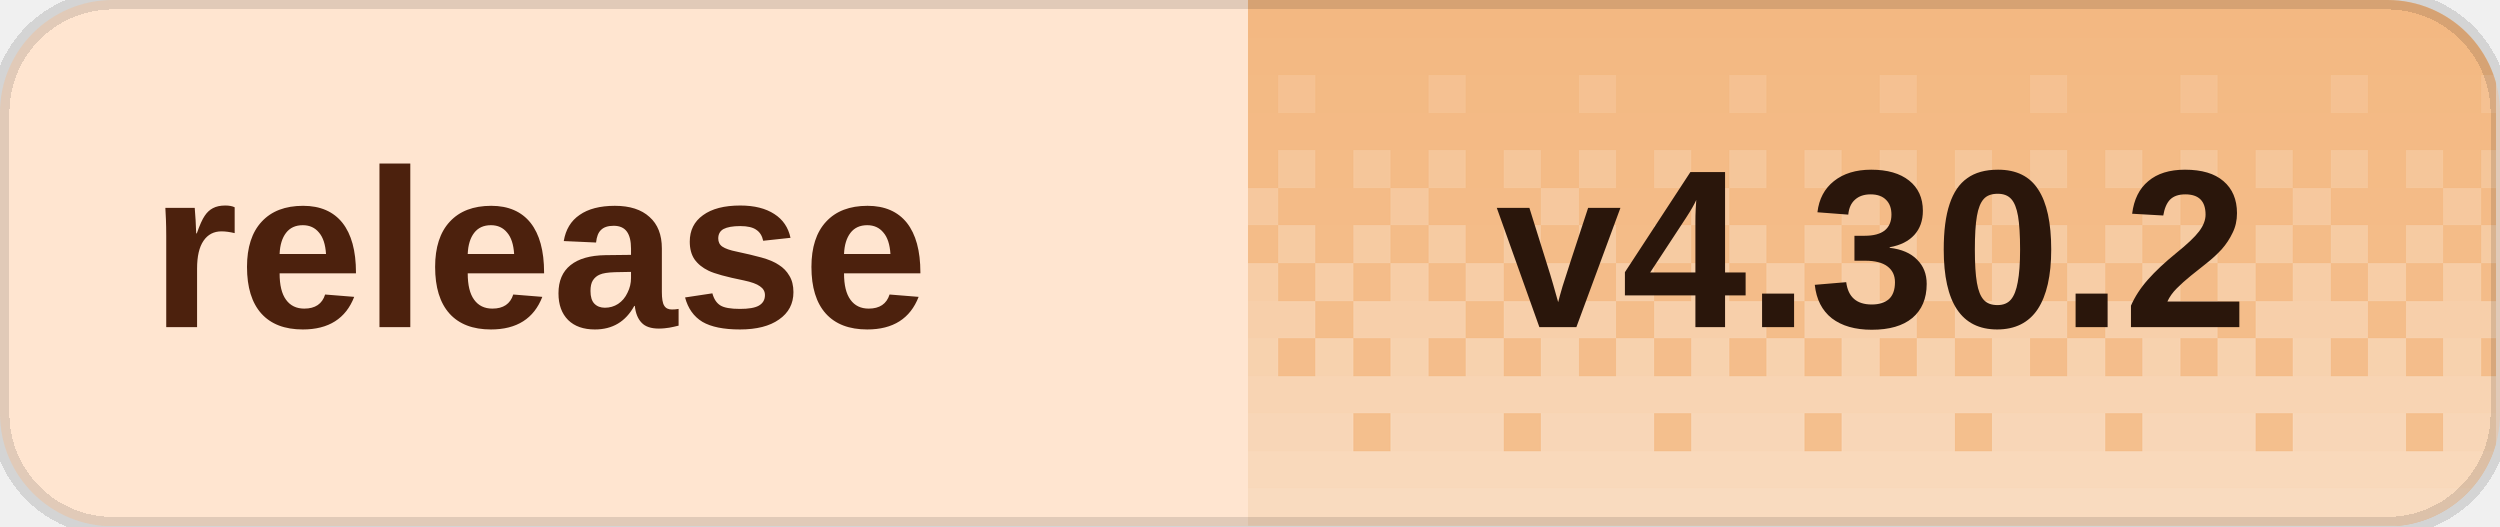
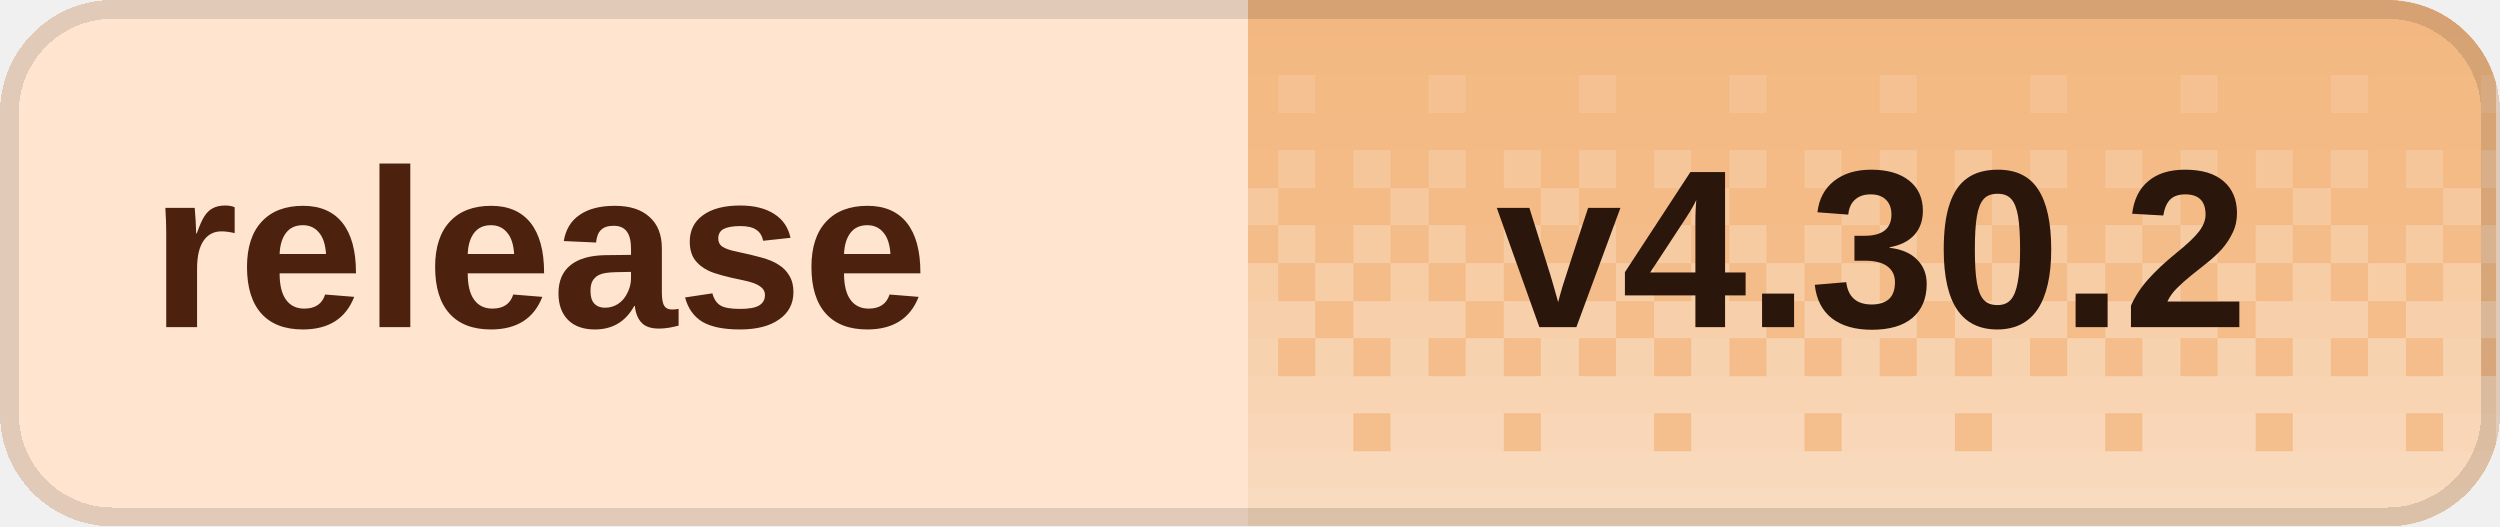
<svg xmlns="http://www.w3.org/2000/svg" width="133" height="28" viewBox="0 0 133 28" role="img" aria-labelledby="title desc" shape-rendering="crispEdges">
  <defs>
    <clipPath id="badge-clip">
      <rect width="133" height="28" rx="6" />
    </clipPath>
    <pattern id="dither" width="8" height="28" patternUnits="userSpaceOnUse">
      <rect x="0" y="0" width="2" height="2" fill="#fff" fill-opacity="0.020" />
      <rect x="2" y="0" width="2" height="2" fill="#fff" fill-opacity="0.020" />
      <rect x="4" y="0" width="2" height="2" fill="#fff" fill-opacity="0.020" />
      <rect x="6" y="0" width="2" height="2" fill="#fff" fill-opacity="0.020" />
      <rect x="0" y="2" width="2" height="2" fill="#fff" fill-opacity="0.028" />
      <rect x="2" y="2" width="2" height="2" fill="#fff" fill-opacity="0.028" />
      <rect x="4" y="2" width="2" height="2" fill="#fff" fill-opacity="0.028" />
      <rect x="6" y="2" width="2" height="2" fill="#fff" fill-opacity="0.028" />
      <rect x="0" y="4" width="2" height="2" fill="#fff" fill-opacity="0.036" />
      <rect x="2" y="4" width="2" height="2" fill="#fff" fill-opacity="0.036" />
      <rect x="4" y="4" width="2" height="2" fill="#fff" fill-opacity="0.145" />
      <rect x="6" y="4" width="2" height="2" fill="#fff" fill-opacity="0.036" />
      <rect x="0" y="6" width="2" height="2" fill="#fff" fill-opacity="0.044" />
      <rect x="2" y="6" width="2" height="2" fill="#fff" fill-opacity="0.044" />
      <rect x="4" y="6" width="2" height="2" fill="#fff" fill-opacity="0.044" />
      <rect x="6" y="6" width="2" height="2" fill="#fff" fill-opacity="0.044" />
      <rect x="0" y="8" width="2" height="2" fill="#fff" fill-opacity="0.209" />
      <rect x="2" y="8" width="2" height="2" fill="#fff" fill-opacity="0.052" />
      <rect x="4" y="8" width="2" height="2" fill="#fff" fill-opacity="0.209" />
      <rect x="6" y="8" width="2" height="2" fill="#fff" fill-opacity="0.052" />
      <rect x="0" y="10" width="2" height="2" fill="#fff" fill-opacity="0.060" />
      <rect x="2" y="10" width="2" height="2" fill="#fff" fill-opacity="0.242" />
      <rect x="4" y="10" width="2" height="2" fill="#fff" fill-opacity="0.060" />
      <rect x="6" y="10" width="2" height="2" fill="#fff" fill-opacity="0.060" />
      <rect x="0" y="12" width="2" height="2" fill="#fff" fill-opacity="0.274" />
      <rect x="2" y="12" width="2" height="2" fill="#fff" fill-opacity="0.068" />
      <rect x="4" y="12" width="2" height="2" fill="#fff" fill-opacity="0.274" />
      <rect x="6" y="12" width="2" height="2" fill="#fff" fill-opacity="0.068" />
      <rect x="0" y="14" width="2" height="2" fill="#fff" fill-opacity="0.077" />
      <rect x="2" y="14" width="2" height="2" fill="#fff" fill-opacity="0.306" />
      <rect x="4" y="14" width="2" height="2" fill="#fff" fill-opacity="0.077" />
      <rect x="6" y="14" width="2" height="2" fill="#fff" fill-opacity="0.306" />
      <rect x="0" y="16" width="2" height="2" fill="#fff" fill-opacity="0.338" />
      <rect x="2" y="16" width="2" height="2" fill="#fff" fill-opacity="0.338" />
      <rect x="4" y="16" width="2" height="2" fill="#fff" fill-opacity="0.338" />
      <rect x="6" y="16" width="2" height="2" fill="#fff" fill-opacity="0.085" />
      <rect x="0" y="18" width="2" height="2" fill="#fff" fill-opacity="0.093" />
      <rect x="2" y="18" width="2" height="2" fill="#fff" fill-opacity="0.371" />
      <rect x="4" y="18" width="2" height="2" fill="#fff" fill-opacity="0.093" />
      <rect x="6" y="18" width="2" height="2" fill="#fff" fill-opacity="0.371" />
      <rect x="0" y="20" width="2" height="2" fill="#fff" fill-opacity="0.403" />
      <rect x="2" y="20" width="2" height="2" fill="#fff" fill-opacity="0.403" />
      <rect x="4" y="20" width="2" height="2" fill="#fff" fill-opacity="0.403" />
      <rect x="6" y="20" width="2" height="2" fill="#fff" fill-opacity="0.403" />
      <rect x="0" y="22" width="2" height="2" fill="#fff" fill-opacity="0.109" />
      <rect x="2" y="22" width="2" height="2" fill="#fff" fill-opacity="0.435" />
      <rect x="4" y="22" width="2" height="2" fill="#fff" fill-opacity="0.435" />
      <rect x="6" y="22" width="2" height="2" fill="#fff" fill-opacity="0.435" />
      <rect x="0" y="24" width="2" height="2" fill="#fff" fill-opacity="0.468" />
      <rect x="2" y="24" width="2" height="2" fill="#fff" fill-opacity="0.468" />
      <rect x="4" y="24" width="2" height="2" fill="#fff" fill-opacity="0.468" />
      <rect x="6" y="24" width="2" height="2" fill="#fff" fill-opacity="0.468" />
      <rect x="0" y="26" width="2" height="2" fill="#fff" fill-opacity="0.500" />
      <rect x="2" y="26" width="2" height="2" fill="#fff" fill-opacity="0.500" />
      <rect x="4" y="26" width="2" height="2" fill="#fff" fill-opacity="0.500" />
      <rect x="6" y="26" width="2" height="2" fill="#fff" fill-opacity="0.500" />
    </pattern>
  </defs>
  <g clip-path="url(#badge-clip)">
    <rect width="133" height="28" fill="#ffe5d0" />
    <rect x="66.4" width="66.4" height="28" fill="#f3b77f" />
    <rect x="66.4" width="66.4" height="28" fill="url(#dither)" />
  </g>
-   <path d="M6 0h121a6 6 0 0 1 6 6v16a6 6 0 0 1-6 6H6a6 6 0 0 1-6-6V6A6 6 0 0 1 6 0Z" fill="none" stroke="#000" stroke-opacity="0.12" />
+   <rect x="0.5" y="0.5" width="132" height="27" rx="5.5" fill="none" stroke="#000" stroke-opacity="0.12" />
  <g fill="#4c210d" font-family="Geist,Arial,sans-serif" font-size="12" font-weight="600" dominant-baseline="middle">
    <text x="8" y="14">release</text>
  </g>
  <text x="99.6" y="14" fill="#2a160b" font-family="Geist,Arial,sans-serif" font-size="12" font-weight="700" text-anchor="middle" dominant-baseline="middle">v4.30.2</text>
</svg>
